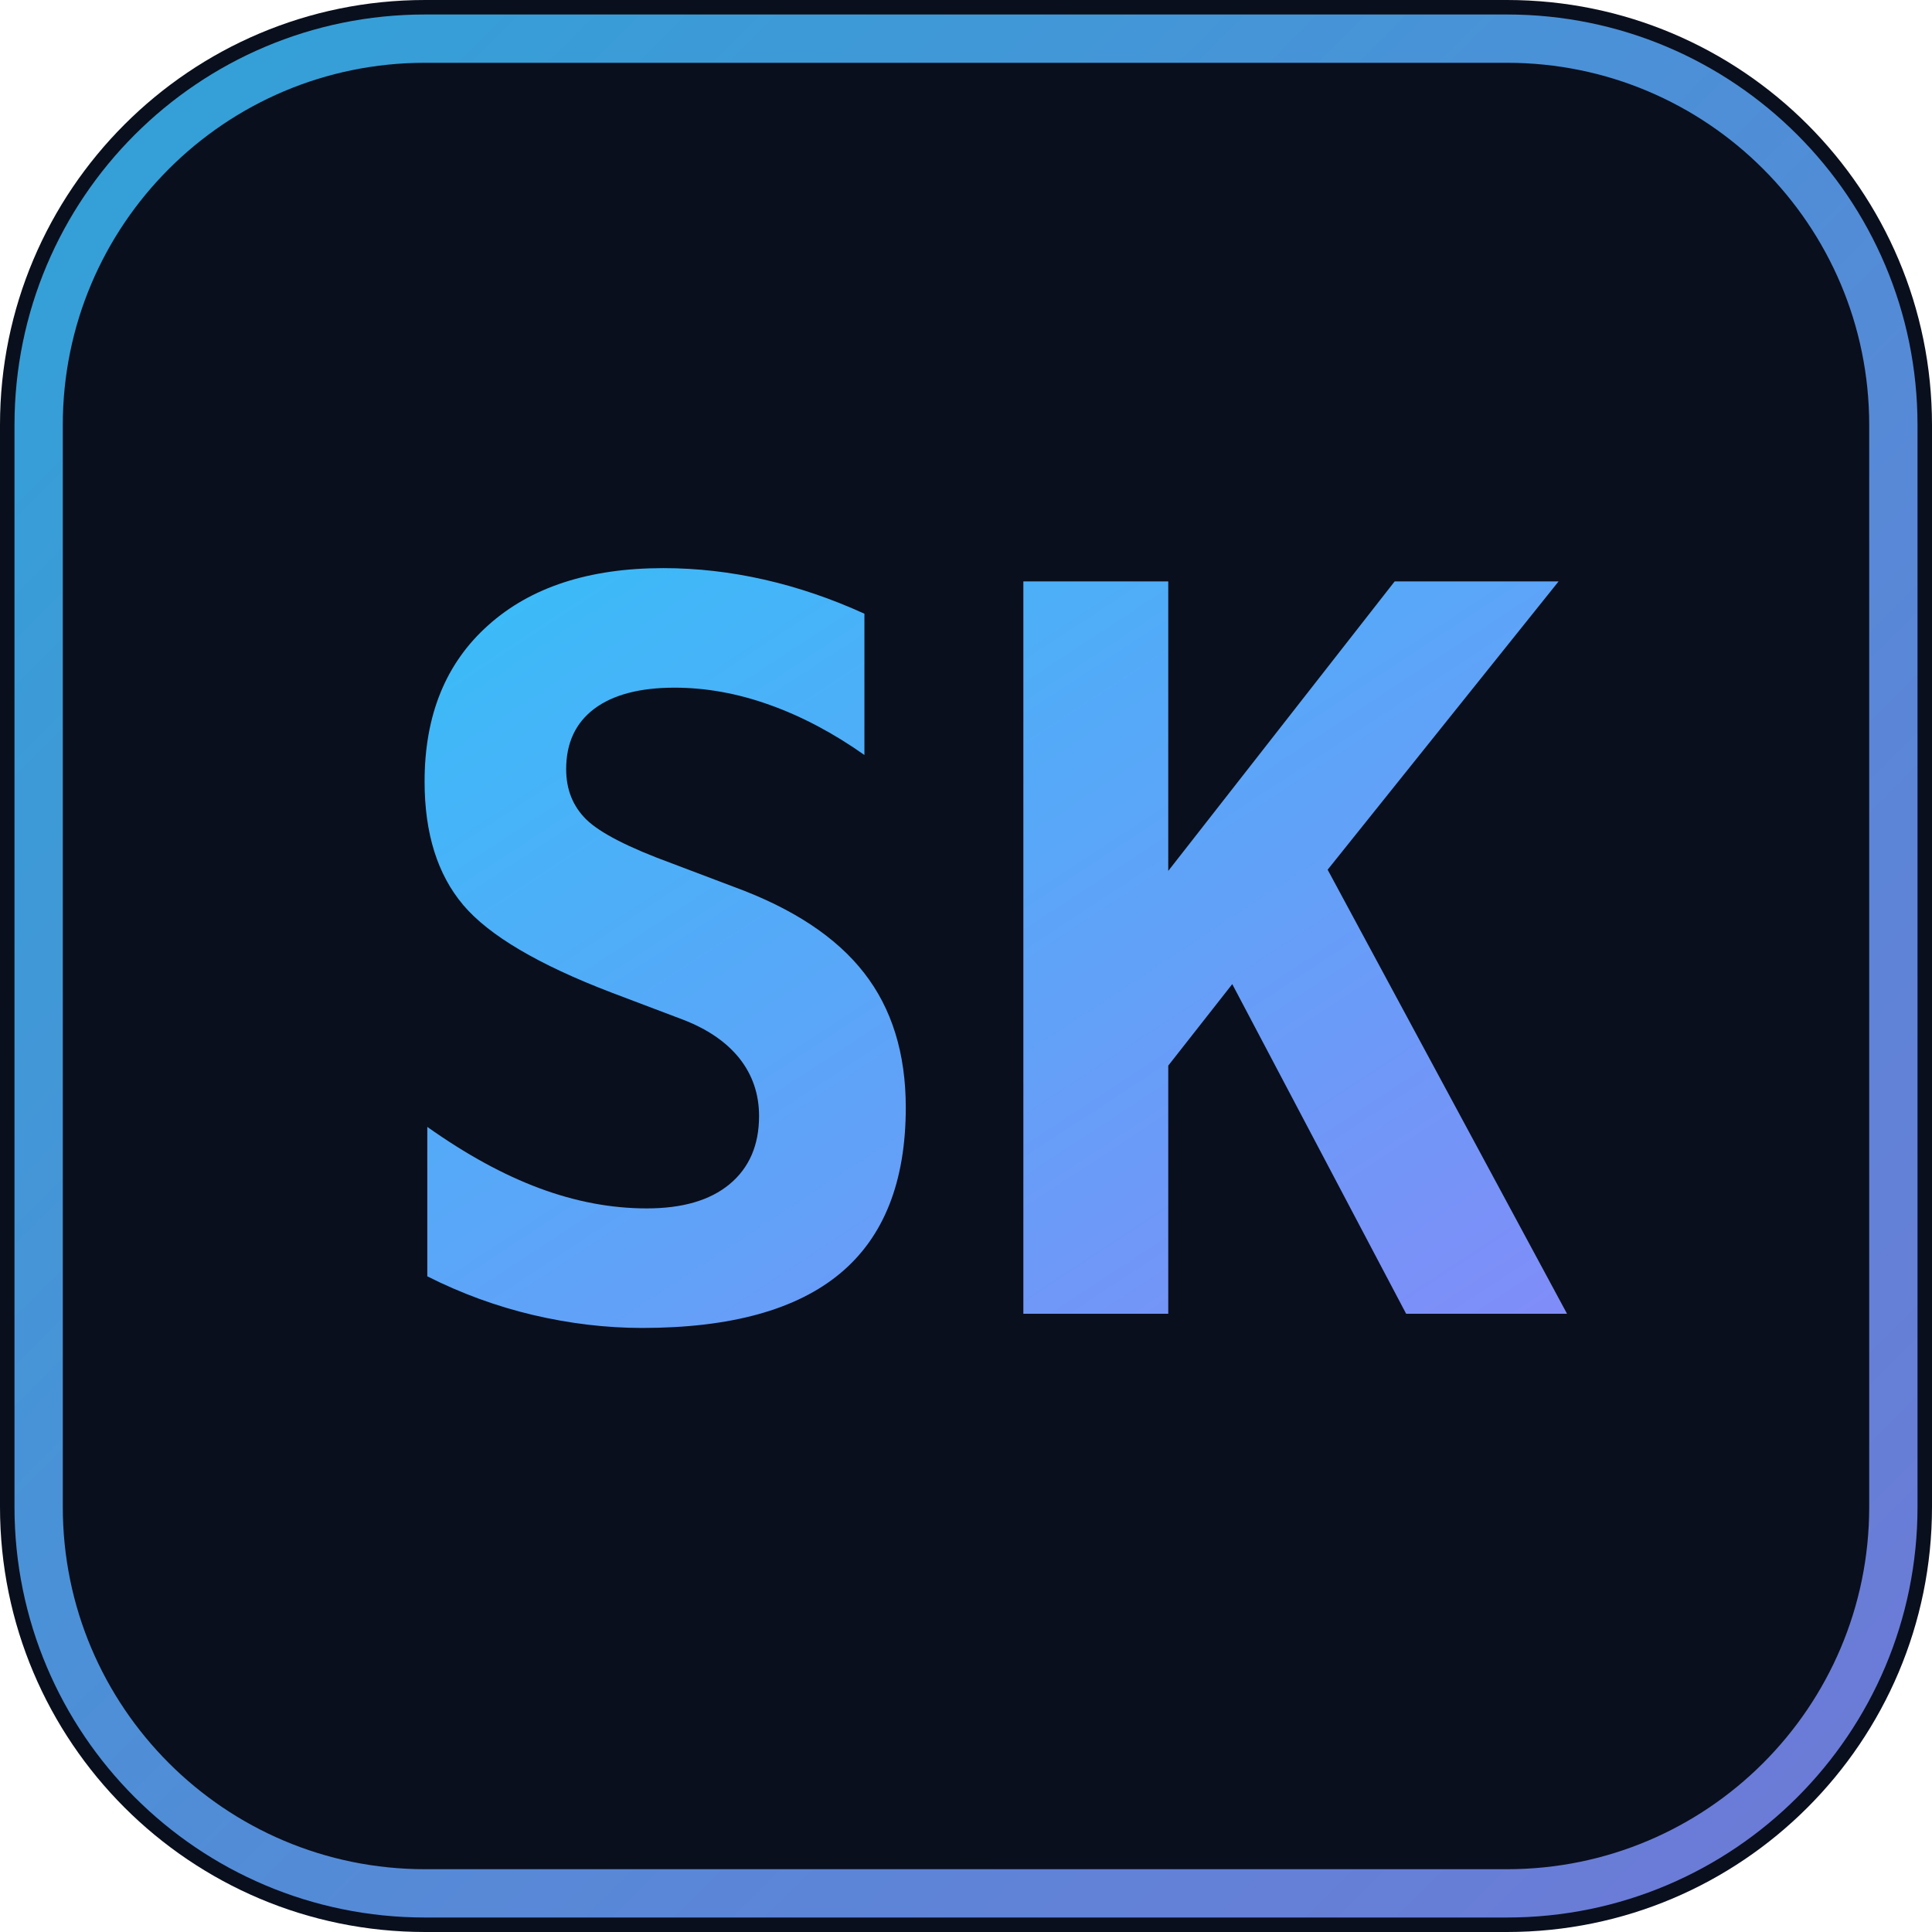
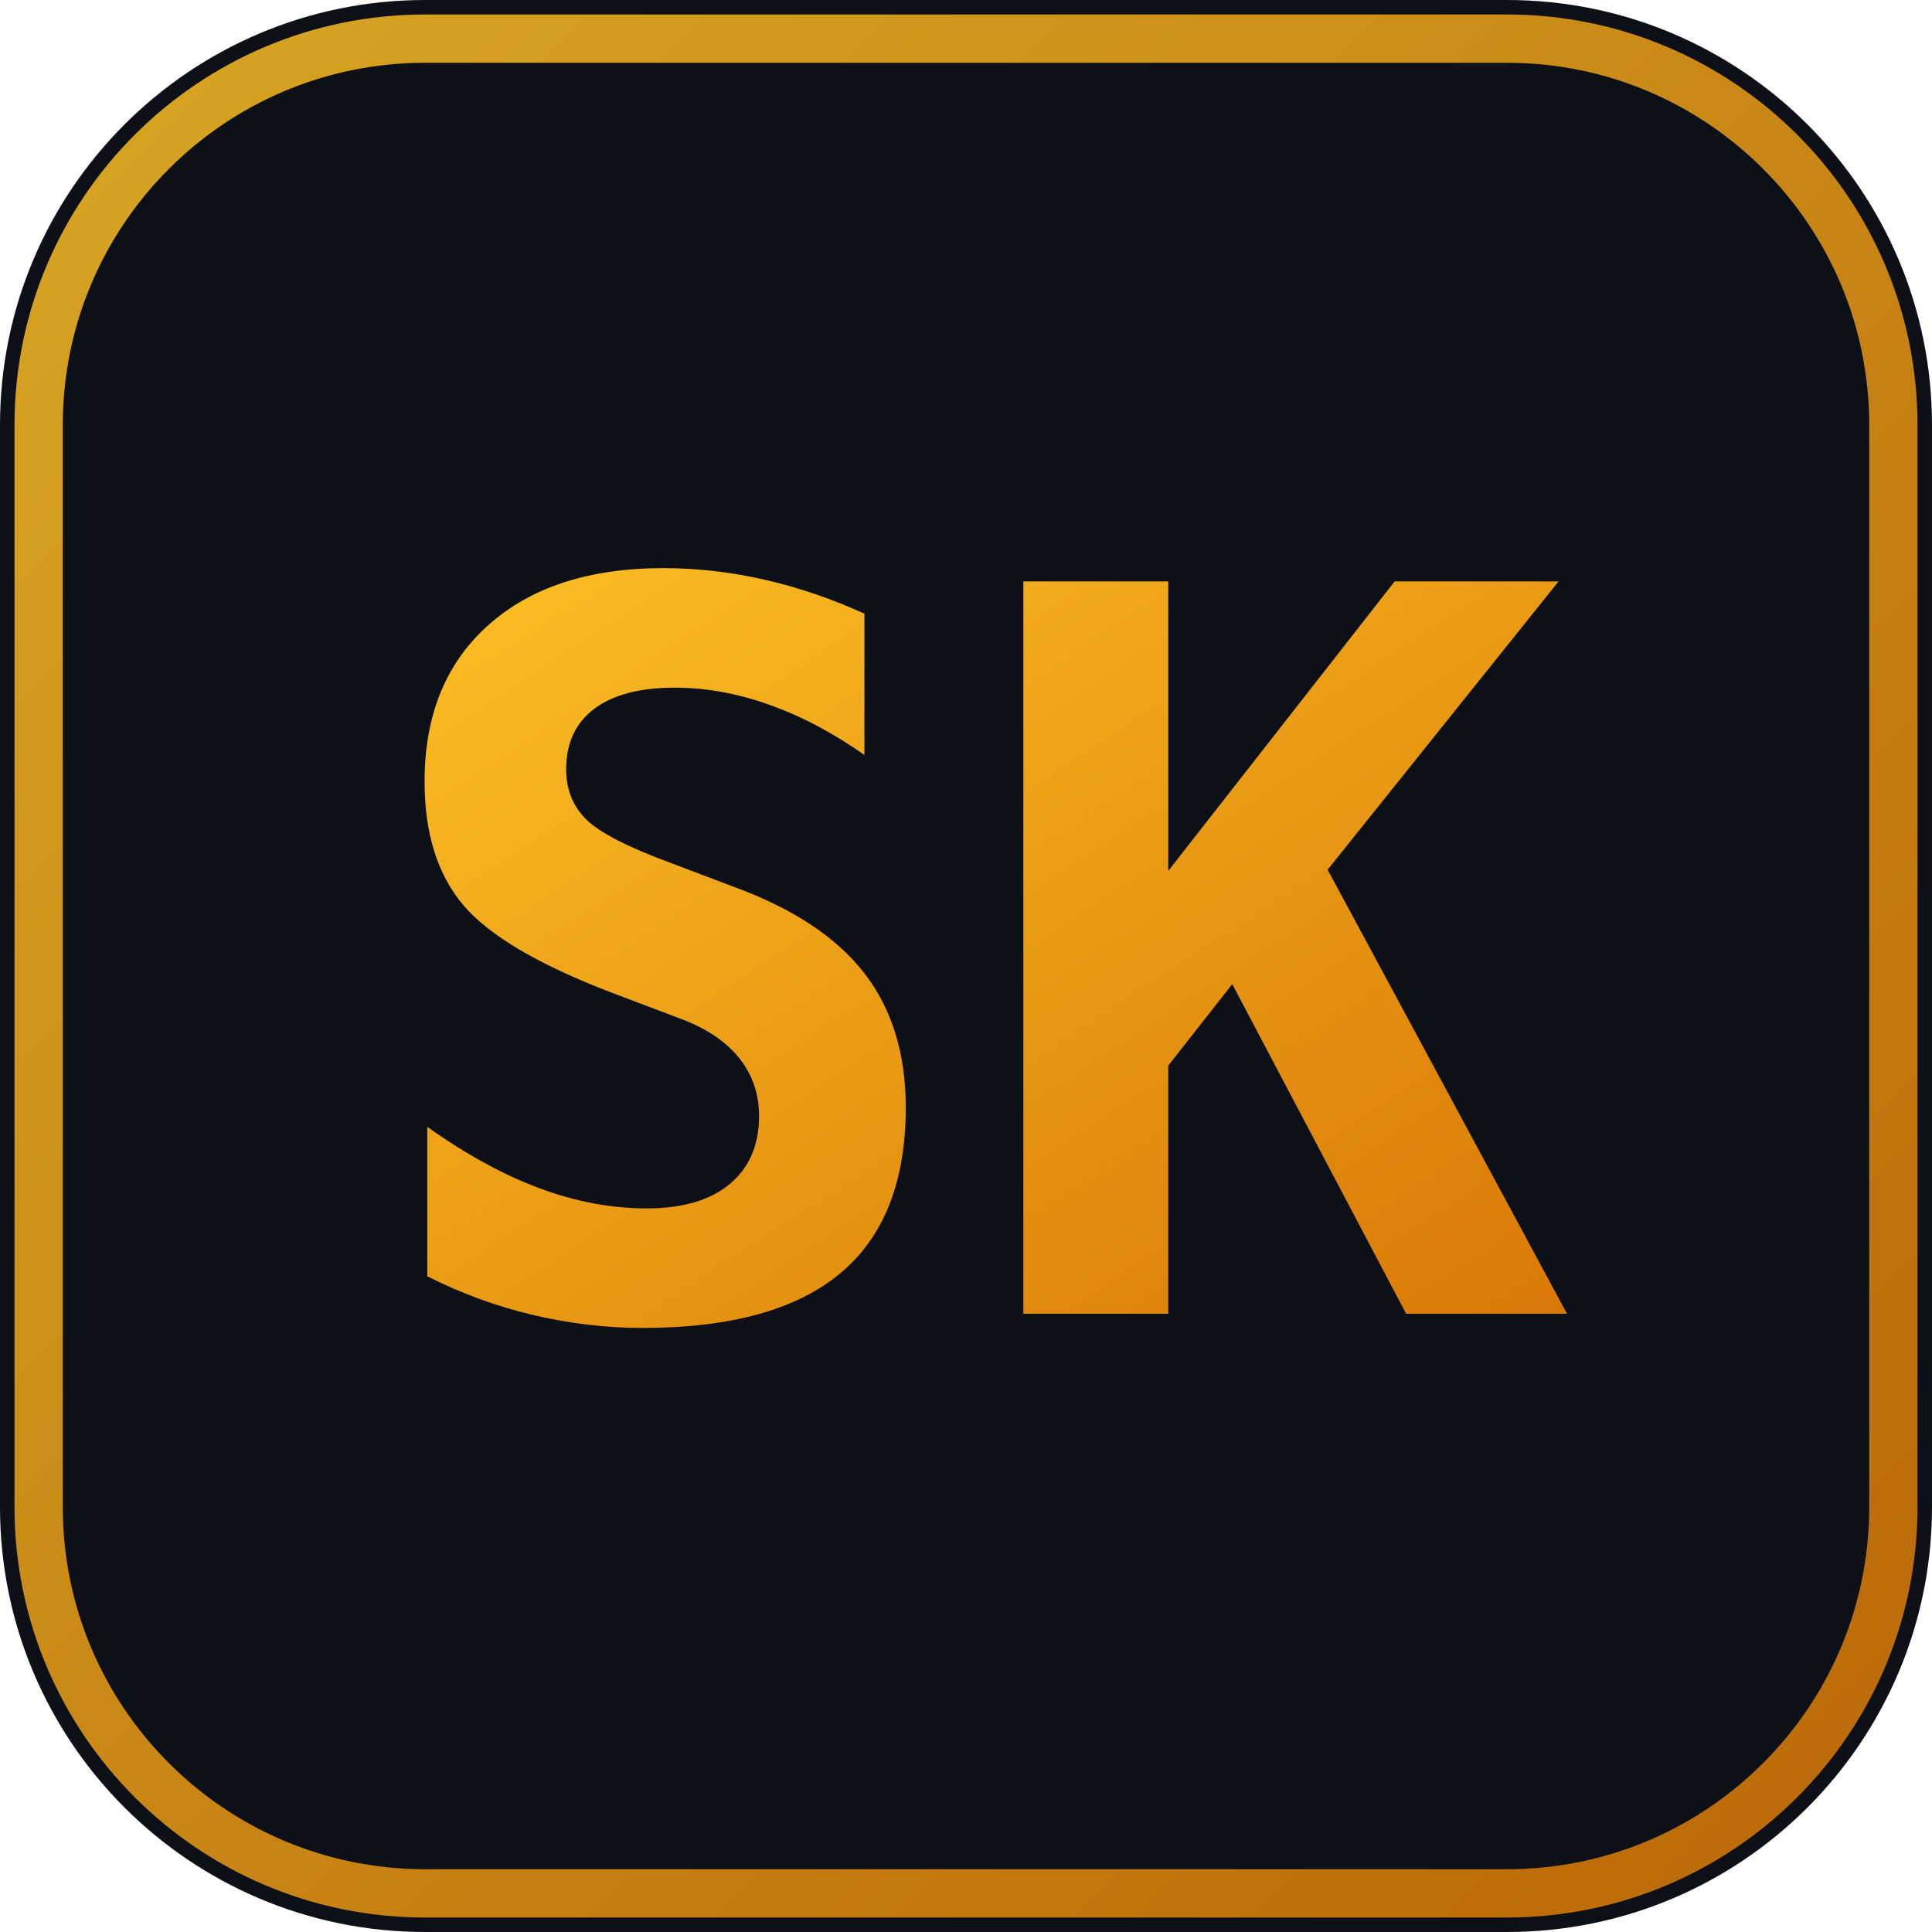
<svg xmlns="http://www.w3.org/2000/svg" viewBox="0 0 100 100">
  <defs>
    <linearGradient id="skGrad" x1="0%" y1="0%" x2="100%" y2="100%">
-       <stop offset="0%" stop-color="#38bdf8" />
-       <stop offset="100%" stop-color="#818cf8" />
+       <stop offset="0%" stop-color="#fbbf24" />
+       <stop offset="100%" stop-color="#d97706" />
    </linearGradient>
  </defs>
-   <rect width="100" height="100" rx="22" fill="#0a0f1d" />
+   <rect width="100" height="100" rx="22" fill="#0d1117" />
  <rect x="2" y="2" width="96" height="96" rx="20" fill="none" stroke="url(#skGrad)" stroke-width="2.5" stroke-opacity="0.85" />
  <text x="50" y="68" font-family="'JetBrains Mono', 'Plus Jakarta Sans', system-ui, monospace" font-size="52" font-weight="900" text-anchor="middle" fill="url(#skGrad)">SK</text>
</svg>
